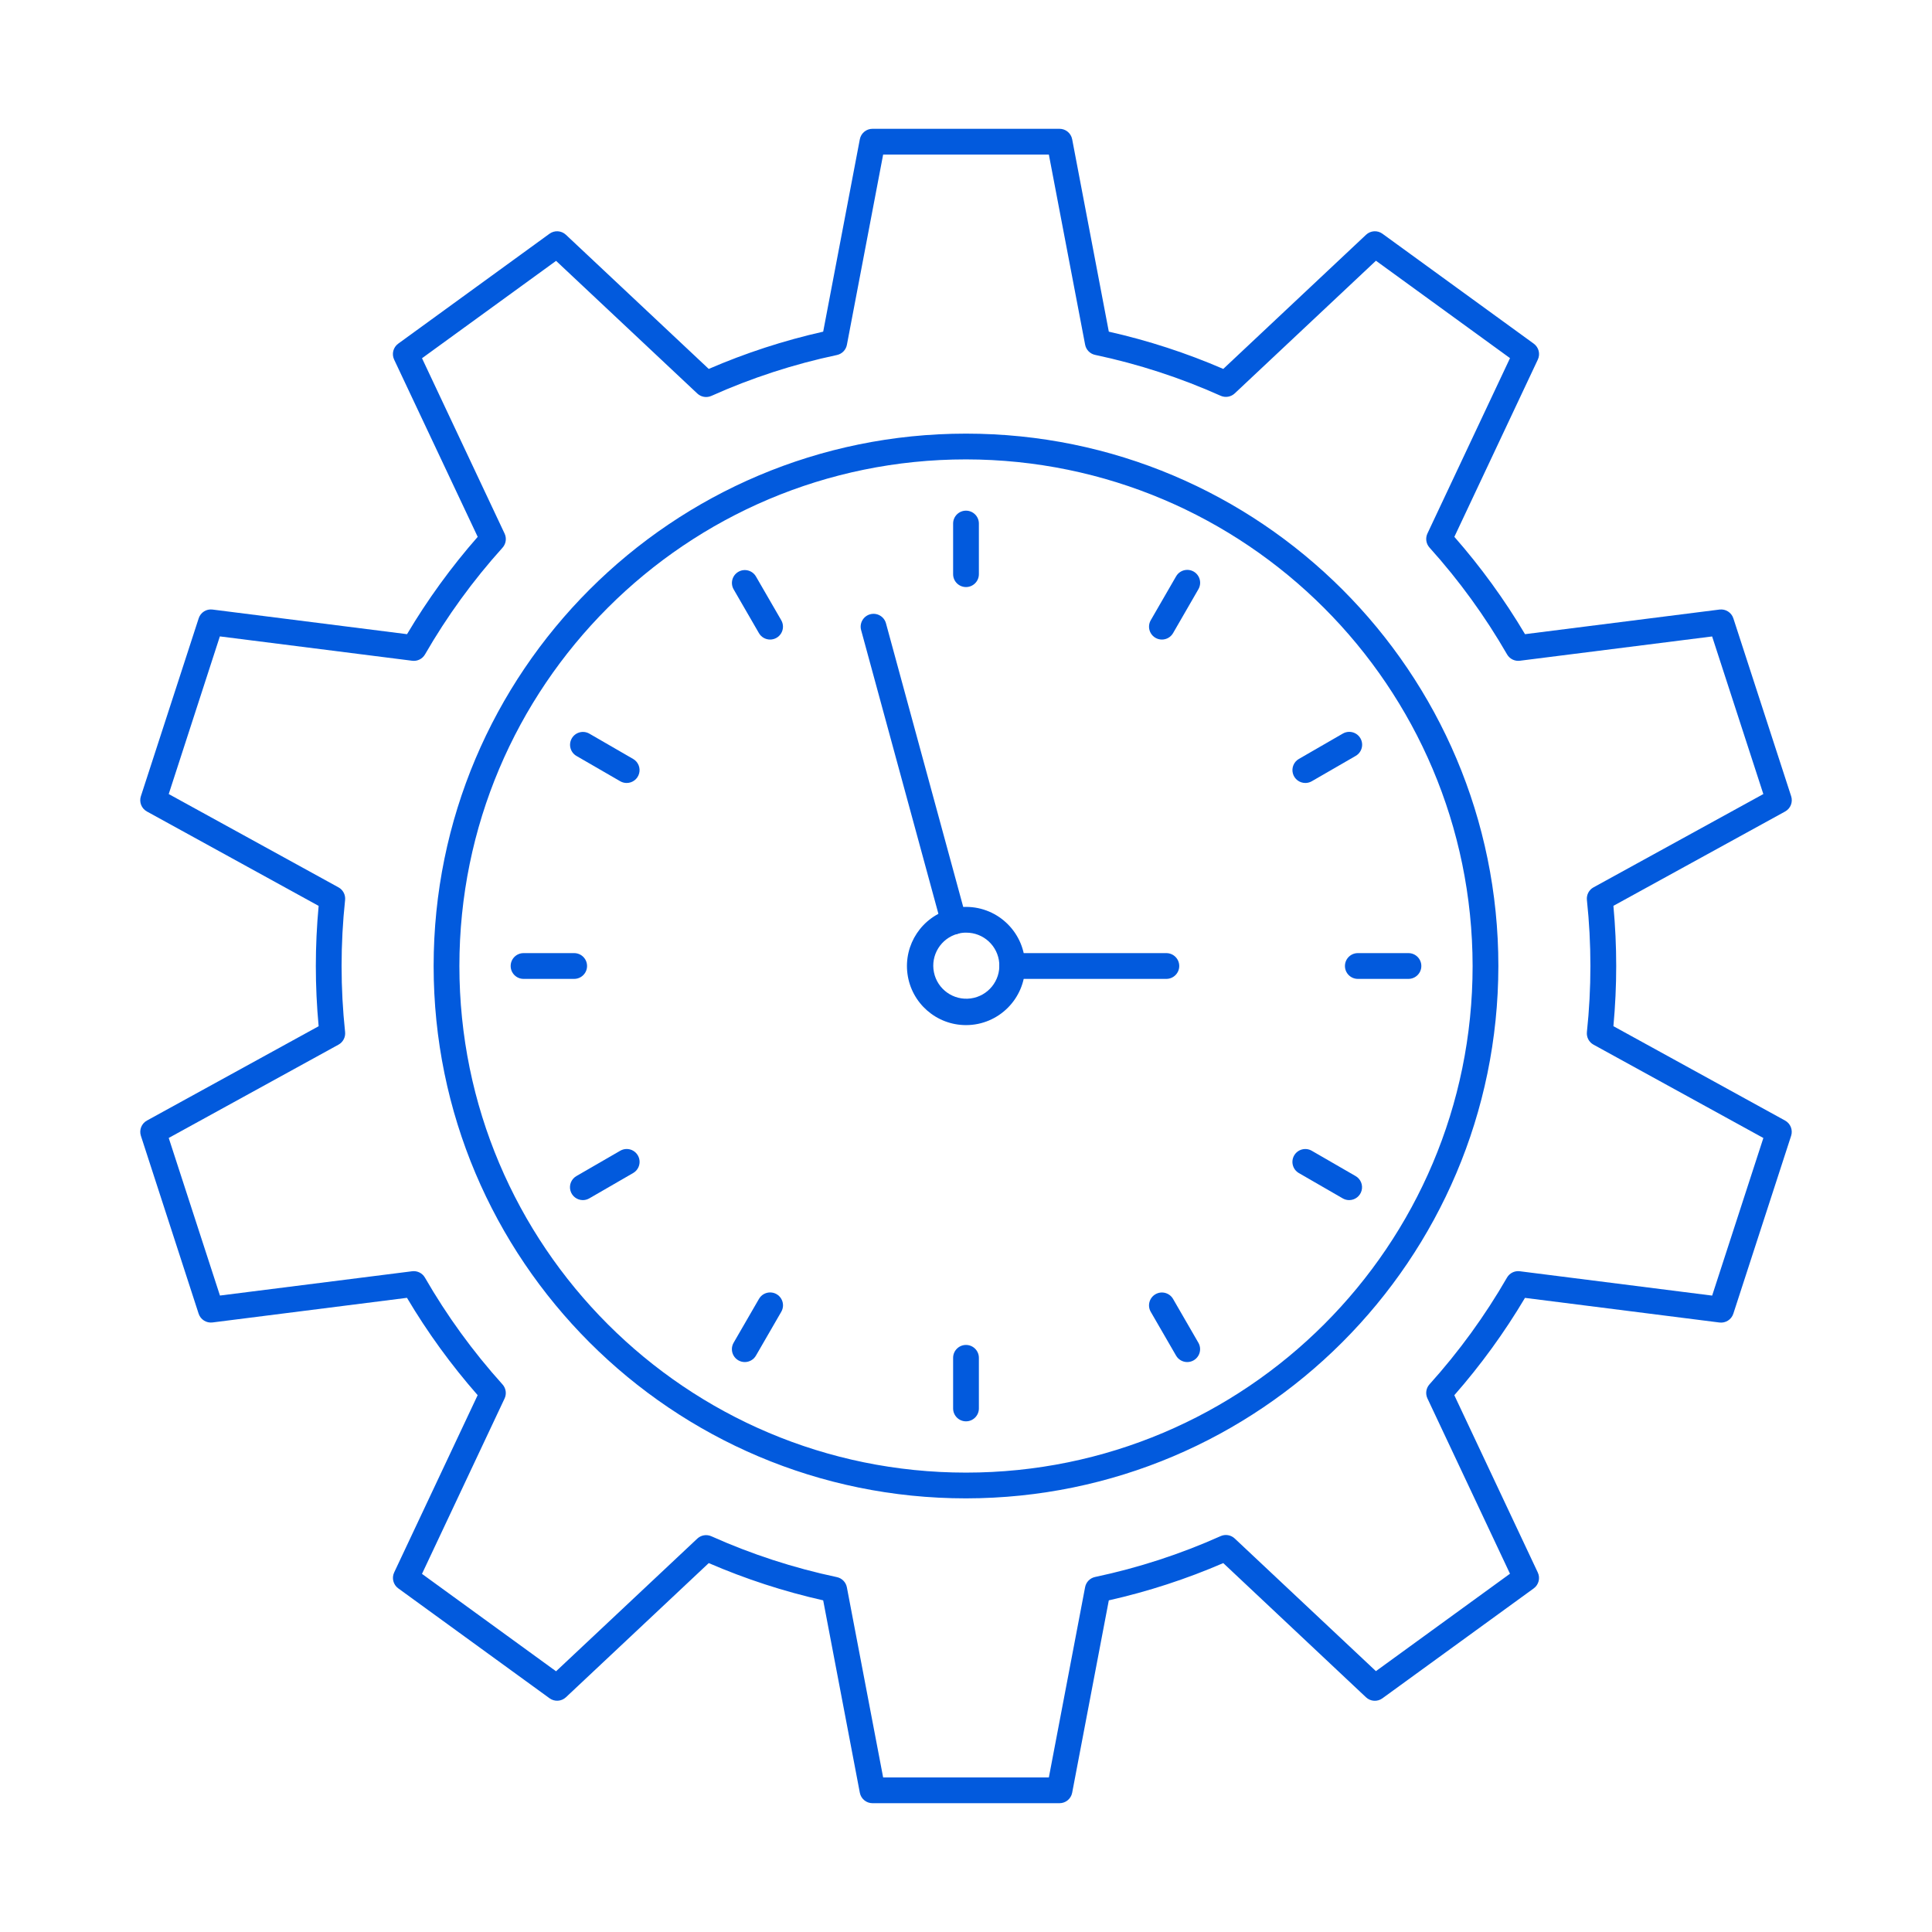
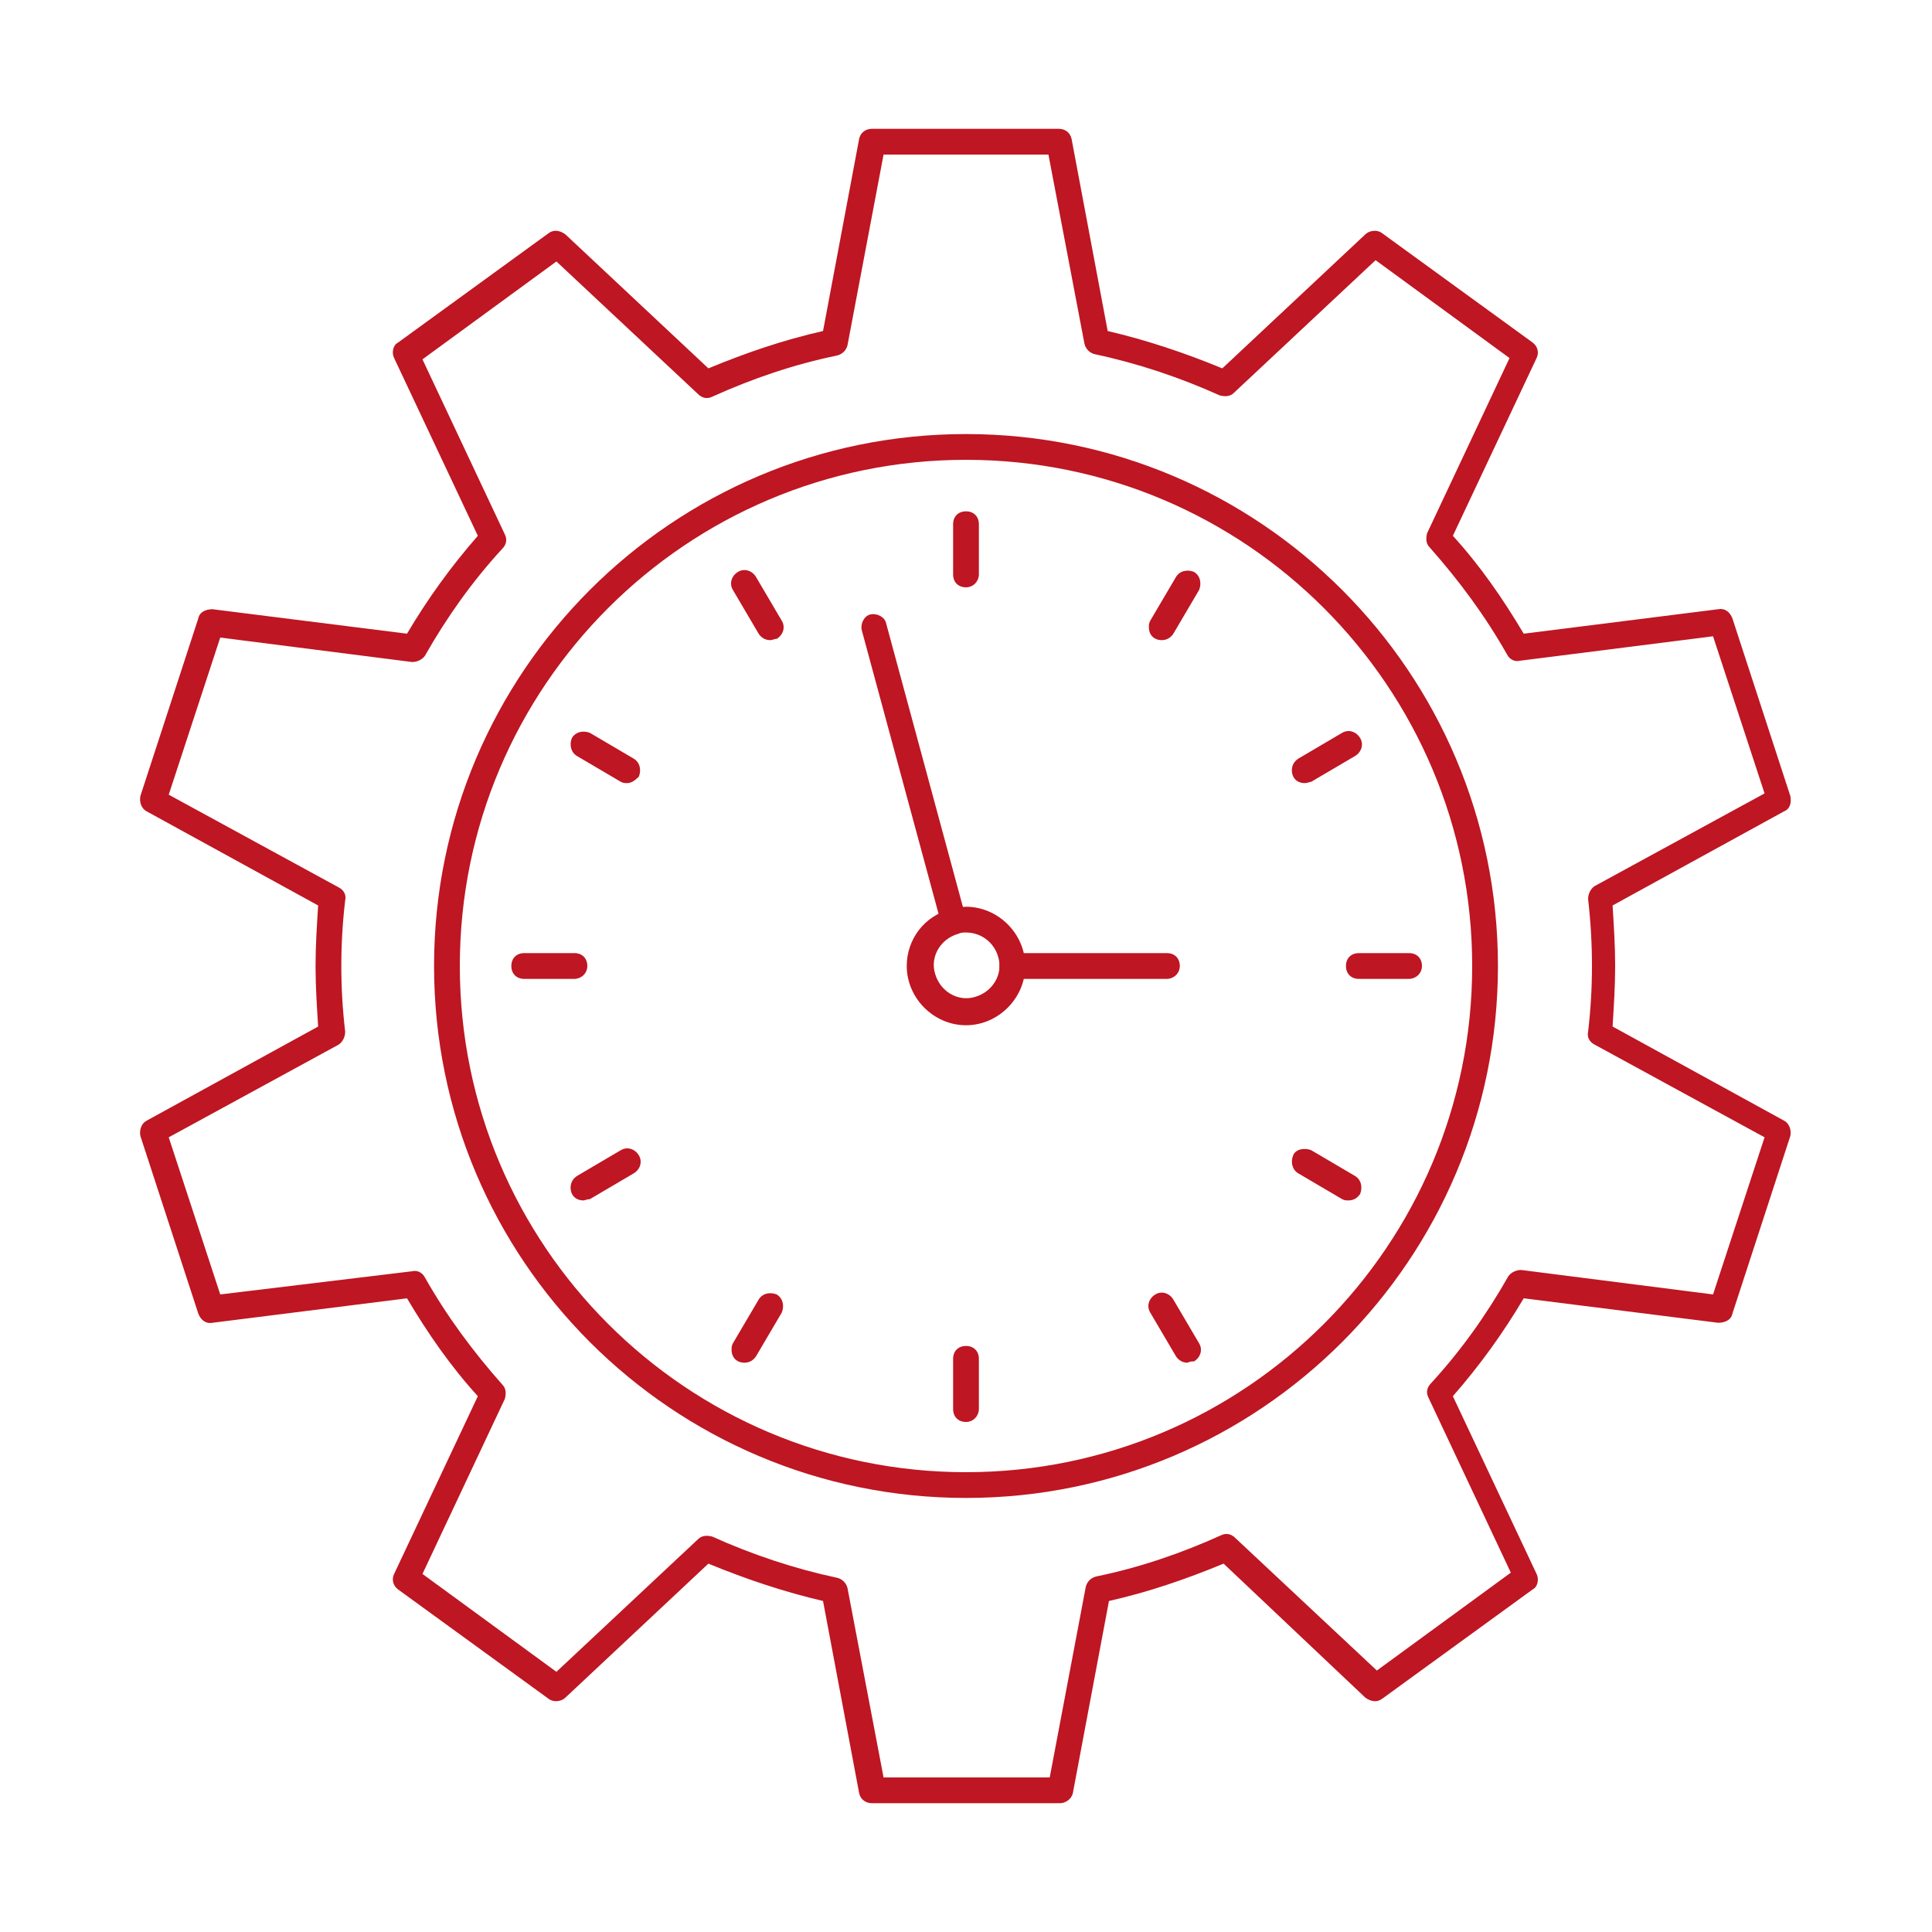
- <svg xmlns="http://www.w3.org/2000/svg" id="Layer_1" data-name="Layer 1" viewBox="0 0 150 150" fill="#025add">
-   <path d="M82.26,140H67.74a1,1,0,0,1-.983-.813l-2.845-14.936a50.213,50.213,0,0,1-8.885-2.893L43.94,131.774a1,1,0,0,1-1.272.08L30.92,123.319a1,1,0,0,1-.317-1.235l6.482-13.764a50.617,50.617,0,0,1-5.487-7.557l-15.1,1.912a1,1,0,0,1-1.077-.683L10.938,88.181A1,1,0,0,1,11.407,87l13.332-7.324c-.145-1.563-.218-3.131-.218-4.672s.073-3.109.218-4.671L11.407,63.005a1,1,0,0,1-.469-1.186l4.487-13.81a.991.991,0,0,1,1.077-.683l15.1,1.911a50.759,50.759,0,0,1,5.487-7.557L30.6,27.917a1,1,0,0,1,.317-1.235l11.748-8.536a1,1,0,0,1,1.272.081L55.026,28.643a50.115,50.115,0,0,1,8.886-2.893l2.845-14.937A1,1,0,0,1,67.74,10H82.26a1,1,0,0,1,.983.813L86.088,25.75a50.115,50.115,0,0,1,8.886,2.893L106.06,18.227a1,1,0,0,1,1.272-.081l11.748,8.536a1,1,0,0,1,.317,1.235L112.916,41.68a50.773,50.773,0,0,1,5.486,7.557l15.1-1.911a1,1,0,0,1,1.076.683l4.487,13.81a1,1,0,0,1-.469,1.186l-13.331,7.324c.144,1.564.217,3.132.217,4.671s-.073,3.108-.217,4.672L138.593,87a1,1,0,0,1,.469,1.185l-4.487,13.811a1,1,0,0,1-1.076.683l-15.1-1.912a50.734,50.734,0,0,1-5.486,7.557l6.481,13.764a1,1,0,0,1-.317,1.235l-11.748,8.535a1,1,0,0,1-1.272-.08L94.974,121.358a50.2,50.2,0,0,1-8.886,2.893l-2.845,14.936A1,1,0,0,1,82.26,140Zm-13.693-2H81.433l2.814-14.772a1,1,0,0,1,.777-.792,48.266,48.266,0,0,0,9.745-3.172,1,1,0,0,1,1.093.183l10.964,10.3,10.409-7.563-6.41-13.613a1,1,0,0,1,.163-1.095,48.814,48.814,0,0,0,6.019-8.291A1,1,0,0,1,118,98.7l14.931,1.89,3.976-12.236L123.72,81.107a1,1,0,0,1-.513-.981,48.428,48.428,0,0,0,0-10.251,1,1,0,0,1,.513-.981l13.185-7.244-3.976-12.236L118,51.3a1,1,0,0,1-.991-.492,48.8,48.8,0,0,0-6.019-8.29,1,1,0,0,1-.163-1.1l6.41-13.613-10.409-7.562-10.964,10.3a1,1,0,0,1-1.093.184,48.269,48.269,0,0,0-9.745-3.173,1,1,0,0,1-.777-.791L81.433,12H68.567L65.753,26.773a1,1,0,0,1-.777.791,48.24,48.24,0,0,0-9.744,3.173,1,1,0,0,1-1.093-.184l-10.965-10.3L32.765,27.813l6.411,13.613a1,1,0,0,1-.163,1.1,48.692,48.692,0,0,0-6.02,8.29A1,1,0,0,1,32,51.3l-14.93-1.89L13.1,61.65,26.28,68.894a1,1,0,0,1,.513.981,48.418,48.418,0,0,0,0,10.25,1,1,0,0,1-.513.982L13.1,88.35l3.977,12.236L32,98.7a1,1,0,0,1,.991.492,48.692,48.692,0,0,0,6.02,8.29,1,1,0,0,1,.163,1.1l-6.411,13.613,10.409,7.563,10.965-10.3a1,1,0,0,1,1.093-.183,48.278,48.278,0,0,0,9.744,3.172,1,1,0,0,1,.777.792Z" />
-   <path d="M75,116.333A41.333,41.333,0,1,1,116.333,75,41.379,41.379,0,0,1,75,116.333Zm0-80.666A39.333,39.333,0,1,0,114.333,75,39.378,39.378,0,0,0,75,35.667Z" />
-   <path d="M75,45.579a1,1,0,0,1-1-1V40.648a1,1,0,1,1,2,0v3.931A1,1,0,0,1,75,45.579Z" />
-   <path d="M59.79,49.655a1,1,0,0,1-.867-.5l-1.965-3.4a1,1,0,0,1,1.732-1l1.966,3.4a1,1,0,0,1-.866,1.5Z" />
-   <path d="M48.654,60.79a.992.992,0,0,1-.5-.134l-3.4-1.966a1,1,0,0,1,1-1.732l3.4,1.965a1,1,0,0,1-.5,1.867Z" />
-   <path d="M44.579,76H40.648a1,1,0,1,1,0-2h3.931a1,1,0,1,1,0,2Z" />
-   <path d="M45.252,93.176a1,1,0,0,1-.5-1.866l3.4-1.965a1,1,0,1,1,1,1.732l-3.4,1.965A1,1,0,0,1,45.252,93.176Z" />
-   <path d="M57.823,105.75a1,1,0,0,1-.865-1.5l1.966-3.4a1,1,0,1,1,1.732,1l-1.965,3.4A1,1,0,0,1,57.823,105.75Z" />
-   <path d="M75,110.352a1,1,0,0,1-1-1v-3.931a1,1,0,1,1,2,0v3.931A1,1,0,0,1,75,110.352Z" />
-   <path d="M92.177,105.75a1,1,0,0,1-.867-.5l-1.966-3.4a1,1,0,1,1,1.733-1l1.965,3.4a1,1,0,0,1-.865,1.5Z" />
-   <path d="M104.749,93.176a.992.992,0,0,1-.5-.134l-3.405-1.965a1,1,0,0,1,1-1.733l3.405,1.966a1,1,0,0,1-.5,1.866Z" />
-   <path d="M109.352,76h-3.931a1,1,0,1,1,0-2h3.931a1,1,0,0,1,0,2Z" />
-   <path d="M101.346,60.79a1,1,0,0,1-.5-1.867l3.405-1.965a1,1,0,1,1,1,1.732l-3.405,1.966A.992.992,0,0,1,101.346,60.79Z" />
-   <path d="M90.21,49.655a1,1,0,0,1-.866-1.5L91.31,44.75a1,1,0,1,1,1.732,1l-1.965,3.405A1,1,0,0,1,90.21,49.655Z" />
-   <path d="M90.556,76H78.589a1,1,0,0,1,0-2H90.556a1,1,0,0,1,0,2Z" />
-   <path d="M74.056,72.545a1,1,0,0,1-.964-.738L66.857,48.92a1,1,0,1,1,1.93-.525l6.234,22.887a1,1,0,0,1-.965,1.263Z" />
-   <path d="M75,79.589a4.585,4.585,0,0,1-1.2-9.01,4.081,4.081,0,0,1,1.2-.168,4.589,4.589,0,0,1,0,9.178Zm0-7.178a2.17,2.17,0,0,0-.646.089A2.565,2.565,0,1,0,75,72.411Z" />
+ <svg xmlns="http://www.w3.org/2000/svg" version="1.1" id="Layer_1" x="0px" y="0px" viewBox="0 0 150 150" style="enable-background:new 0 0 150 150;" xml:space="preserve">
+   <style type="text/css">
+ 	.st0{fill:#BE1622;}
+ </style>
+   <path class="st0" d="M82.3,140H67.7c-0.5,0-0.9-0.3-1-0.8l-2.8-14.9c-3-0.7-6-1.7-8.9-2.9l-11.1,10.4c-0.3,0.3-0.9,0.4-1.3,0.1  l-11.7-8.5c-0.4-0.3-0.5-0.8-0.3-1.2l6.5-13.8c-2.1-2.3-3.9-4.9-5.5-7.6l-15.1,1.9c-0.5,0.1-0.9-0.2-1.1-0.7l-4.5-13.8  c-0.1-0.5,0.1-1,0.5-1.2l13.3-7.3c-0.1-1.6-0.2-3.1-0.2-4.7s0.1-3.1,0.2-4.7L11.4,63c-0.4-0.2-0.6-0.7-0.5-1.2L15.4,48  c0.1-0.5,0.6-0.7,1.1-0.7l15.1,1.9c1.6-2.7,3.4-5.2,5.5-7.6l-6.5-13.8c-0.2-0.4-0.1-1,0.3-1.2l11.7-8.5c0.4-0.3,0.9-0.2,1.3,0.1  L55,28.6c2.9-1.2,5.8-2.2,8.9-2.9l2.8-14.9c0.1-0.5,0.5-0.8,1-0.8h14.5c0.5,0,0.9,0.3,1,0.8l2.8,14.9c3,0.7,6,1.7,8.9,2.9l11.1-10.4  c0.3-0.3,0.9-0.4,1.3-0.1l11.7,8.5c0.4,0.3,0.5,0.8,0.3,1.2l-6.5,13.8c2.1,2.3,3.9,4.9,5.5,7.6l15.1-1.9c0.5-0.1,0.9,0.2,1.1,0.7  l4.5,13.8c0.1,0.5,0,1-0.5,1.2l-13.3,7.3c0.1,1.6,0.2,3.1,0.2,4.7s-0.1,3.1-0.2,4.7l13.3,7.3c0.4,0.2,0.6,0.7,0.5,1.2l-4.5,13.8  c-0.1,0.5-0.6,0.7-1.1,0.7l-15.1-1.9c-1.6,2.7-3.4,5.2-5.5,7.6l6.5,13.8c0.2,0.4,0.1,1-0.3,1.2l-11.7,8.5c-0.4,0.3-0.9,0.2-1.3-0.1  L95,121.4c-2.9,1.2-5.8,2.2-8.9,2.9l-2.8,14.9C83.2,139.7,82.7,140,82.3,140z M68.6,138h12.9l2.8-14.8c0.1-0.4,0.4-0.7,0.8-0.8  c3.4-0.7,6.6-1.8,9.7-3.2c0.4-0.2,0.8-0.1,1.1,0.2l11,10.3l10.4-7.6l-6.4-13.6c-0.2-0.4-0.1-0.8,0.2-1.1c2.3-2.5,4.3-5.3,6-8.3  c0.2-0.3,0.6-0.5,1-0.5l14.9,1.9l4-12.2l-13.2-7.2c-0.4-0.2-0.6-0.6-0.5-1c0.4-3.4,0.4-6.8,0-10.3c0-0.4,0.2-0.8,0.5-1l13.2-7.2  l-4-12.2L118,51.3c-0.4,0.1-0.8-0.1-1-0.5c-1.7-3-3.7-5.7-6-8.3c-0.3-0.3-0.3-0.7-0.2-1.1l6.4-13.6l-10.4-7.6l-11,10.3  c-0.3,0.3-0.7,0.3-1.1,0.2c-3.1-1.4-6.4-2.5-9.7-3.2c-0.4-0.1-0.7-0.4-0.8-0.8L81.4,12H68.6l-2.8,14.8c-0.1,0.4-0.4,0.7-0.8,0.8  c-3.4,0.7-6.6,1.8-9.7,3.2c-0.4,0.2-0.8,0.1-1.1-0.2l-11-10.3l-10.4,7.6l6.4,13.6c0.2,0.4,0.1,0.8-0.2,1.1c-2.3,2.5-4.3,5.3-6,8.3  c-0.2,0.3-0.6,0.5-1,0.5l-14.9-1.9l-4,12.2l13.2,7.2c0.4,0.2,0.6,0.6,0.5,1c-0.4,3.4-0.4,6.8,0,10.2c0,0.4-0.2,0.8-0.5,1l-13.2,7.2  l4,12.2L32,98.7c0.4-0.1,0.8,0.1,1,0.5c1.7,3,3.7,5.7,6,8.3c0.3,0.3,0.3,0.7,0.2,1.1l-6.4,13.6l10.4,7.6l11-10.3  c0.3-0.3,0.7-0.3,1.1-0.2c3.1,1.4,6.4,2.5,9.7,3.2c0.4,0.1,0.7,0.4,0.8,0.8L68.6,138z" />
+   <path class="st0" d="M75,116.3c-22.8,0-41.3-18.5-41.3-41.3S52.2,33.7,75,33.7s41.3,18.5,41.3,41.3C116.3,97.8,97.8,116.3,75,116.3z   M75,35.7c-21.7,0-39.3,17.6-39.3,39.3s17.6,39.3,39.3,39.3s39.3-17.6,39.3-39.3l0,0C114.3,53.3,96.7,35.7,75,35.7z" />
+   <path class="st0" d="M75,45.6c-0.6,0-1-0.4-1-1v-3.9c0-0.6,0.4-1,1-1s1,0.4,1,1v3.9C76,45.1,75.6,45.6,75,45.6z" />
+   <path class="st0" d="M59.8,49.7c-0.4,0-0.7-0.2-0.9-0.5l-2-3.4c-0.3-0.5-0.1-1.1,0.4-1.4c0.5-0.3,1.1-0.1,1.4,0.4l2,3.4  c0.3,0.5,0.1,1.1-0.4,1.4C60.1,49.6,60,49.7,59.8,49.7z" />
+   <path class="st0" d="M48.7,60.8c-0.2,0-0.3,0-0.5-0.1l-3.4-2c-0.5-0.3-0.6-0.9-0.4-1.4c0.3-0.5,0.9-0.6,1.4-0.4l3.4,2  c0.5,0.3,0.6,0.9,0.4,1.4C49.3,60.6,49,60.8,48.7,60.8z" />
+   <path class="st0" d="M44.6,76h-3.9c-0.6,0-1-0.4-1-1s0.4-1,1-1h3.9c0.6,0,1,0.4,1,1S45.1,76,44.6,76z" />
+   <path class="st0" d="M45.3,93.2c-0.6,0-1-0.4-1-1c0-0.4,0.2-0.7,0.5-0.9l3.4-2c0.5-0.3,1.1-0.1,1.4,0.4c0.3,0.5,0.1,1.1-0.4,1.4  c0,0,0,0,0,0l-3.4,2C45.6,93.1,45.4,93.2,45.3,93.2z" />
+   <path class="st0" d="M57.8,105.8c-0.6,0-1-0.4-1-1c0-0.2,0-0.3,0.1-0.5l2-3.4c0.3-0.5,0.9-0.6,1.4-0.4c0.5,0.3,0.6,0.9,0.4,1.4  c0,0,0,0,0,0l-2,3.4C58.5,105.6,58.2,105.8,57.8,105.8z" />
+   <path class="st0" d="M75,110.4c-0.6,0-1-0.4-1-1v-3.9c0-0.6,0.4-1,1-1s1,0.4,1,1v3.9C76,109.9,75.6,110.4,75,110.4z" />
+   <path class="st0" d="M92.2,105.8c-0.4,0-0.7-0.2-0.9-0.5l-2-3.4c-0.3-0.5-0.1-1.1,0.4-1.4s1.1-0.1,1.4,0.4l0,0l2,3.4  c0.3,0.5,0.1,1.1-0.4,1.4C92.5,105.7,92.4,105.7,92.2,105.8z" />
+   <path class="st0" d="M104.7,93.2c-0.2,0-0.3,0-0.5-0.1l-3.4-2c-0.5-0.3-0.6-0.9-0.4-1.4s0.9-0.6,1.4-0.4l3.4,2  c0.5,0.3,0.6,0.9,0.4,1.4C105.4,93,105.1,93.2,104.7,93.2z" />
+   <path class="st0" d="M109.4,76h-3.9c-0.6,0-1-0.4-1-1s0.4-1,1-1h3.9c0.6,0,1,0.4,1,1S109.9,76,109.4,76z" />
+   <path class="st0" d="M101.3,60.8c-0.6,0-1-0.4-1-1c0-0.4,0.2-0.7,0.5-0.9l3.4-2c0.5-0.3,1.1-0.1,1.4,0.4c0.3,0.5,0.1,1.1-0.4,1.4  c0,0,0,0,0,0l-3.4,2C101.7,60.7,101.5,60.8,101.3,60.8z" />
+   <path class="st0" d="M90.2,49.7c-0.6,0-1-0.4-1-1c0-0.2,0-0.3,0.1-0.5l2-3.4c0.3-0.5,0.9-0.6,1.4-0.4c0.5,0.3,0.6,0.9,0.4,1.4  c0,0,0,0,0,0l-2,3.4C90.9,49.5,90.6,49.7,90.2,49.7z" />
+   <path class="st0" d="M90.6,76h-12c-0.6,0-1-0.4-1-1s0.4-1,1-1h12c0.6,0,1,0.4,1,1S91.1,76,90.6,76z" />
+   <path class="st0" d="M74.1,72.5c-0.5,0-0.8-0.3-1-0.7l-6.2-22.9c-0.1-0.5,0.2-1.1,0.7-1.2s1.1,0.2,1.2,0.7L75,71.3  c0.1,0.5-0.2,1.1-0.7,1.2C74.2,72.5,74.1,72.5,74.1,72.5z" />
+   <path class="st0" d="M75,79.6c-2.5,0-4.6-2.1-4.6-4.6c0-2.1,1.4-3.9,3.4-4.4c0.4-0.1,0.8-0.2,1.2-0.2c2.5,0,4.6,2.1,4.6,4.6  C79.6,77.5,77.5,79.6,75,79.6z M75,72.4c-0.2,0-0.4,0-0.6,0.1c-1.4,0.4-2.2,1.8-1.8,3.1c0.4,1.4,1.8,2.2,3.1,1.8  c1.4-0.4,2.2-1.8,1.8-3.1C77.2,73.2,76.2,72.4,75,72.4z" />
</svg>
